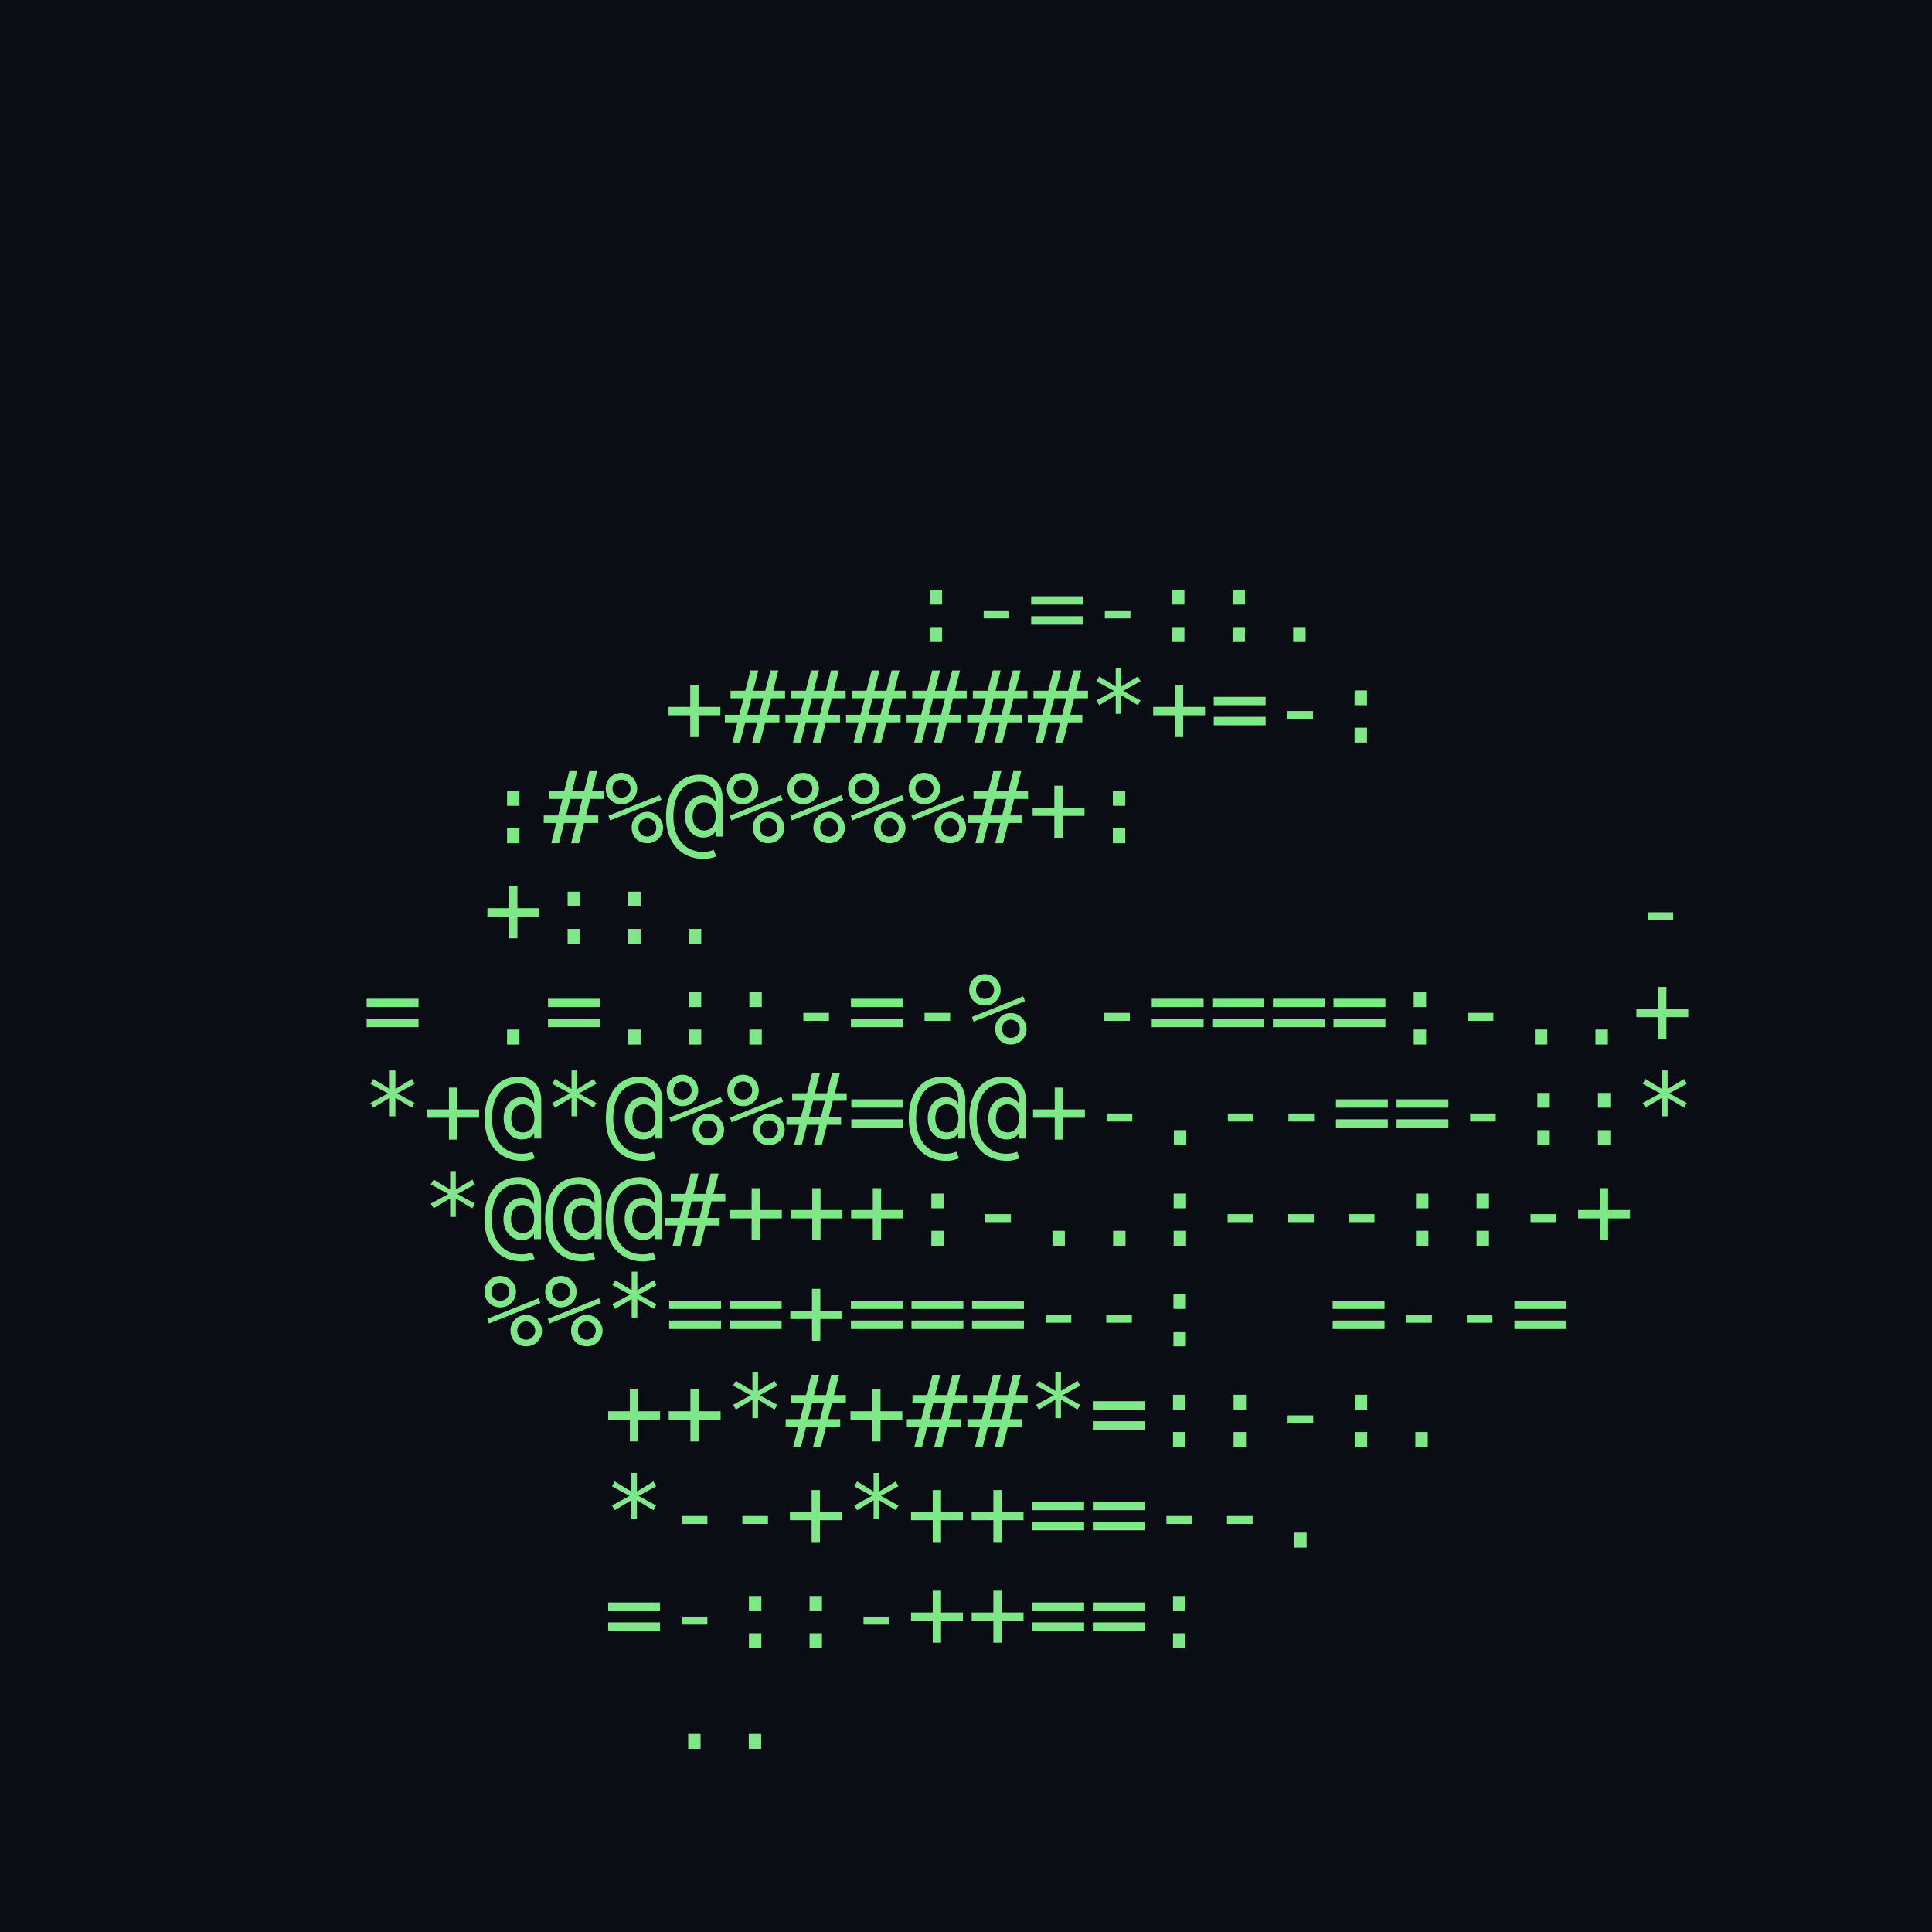
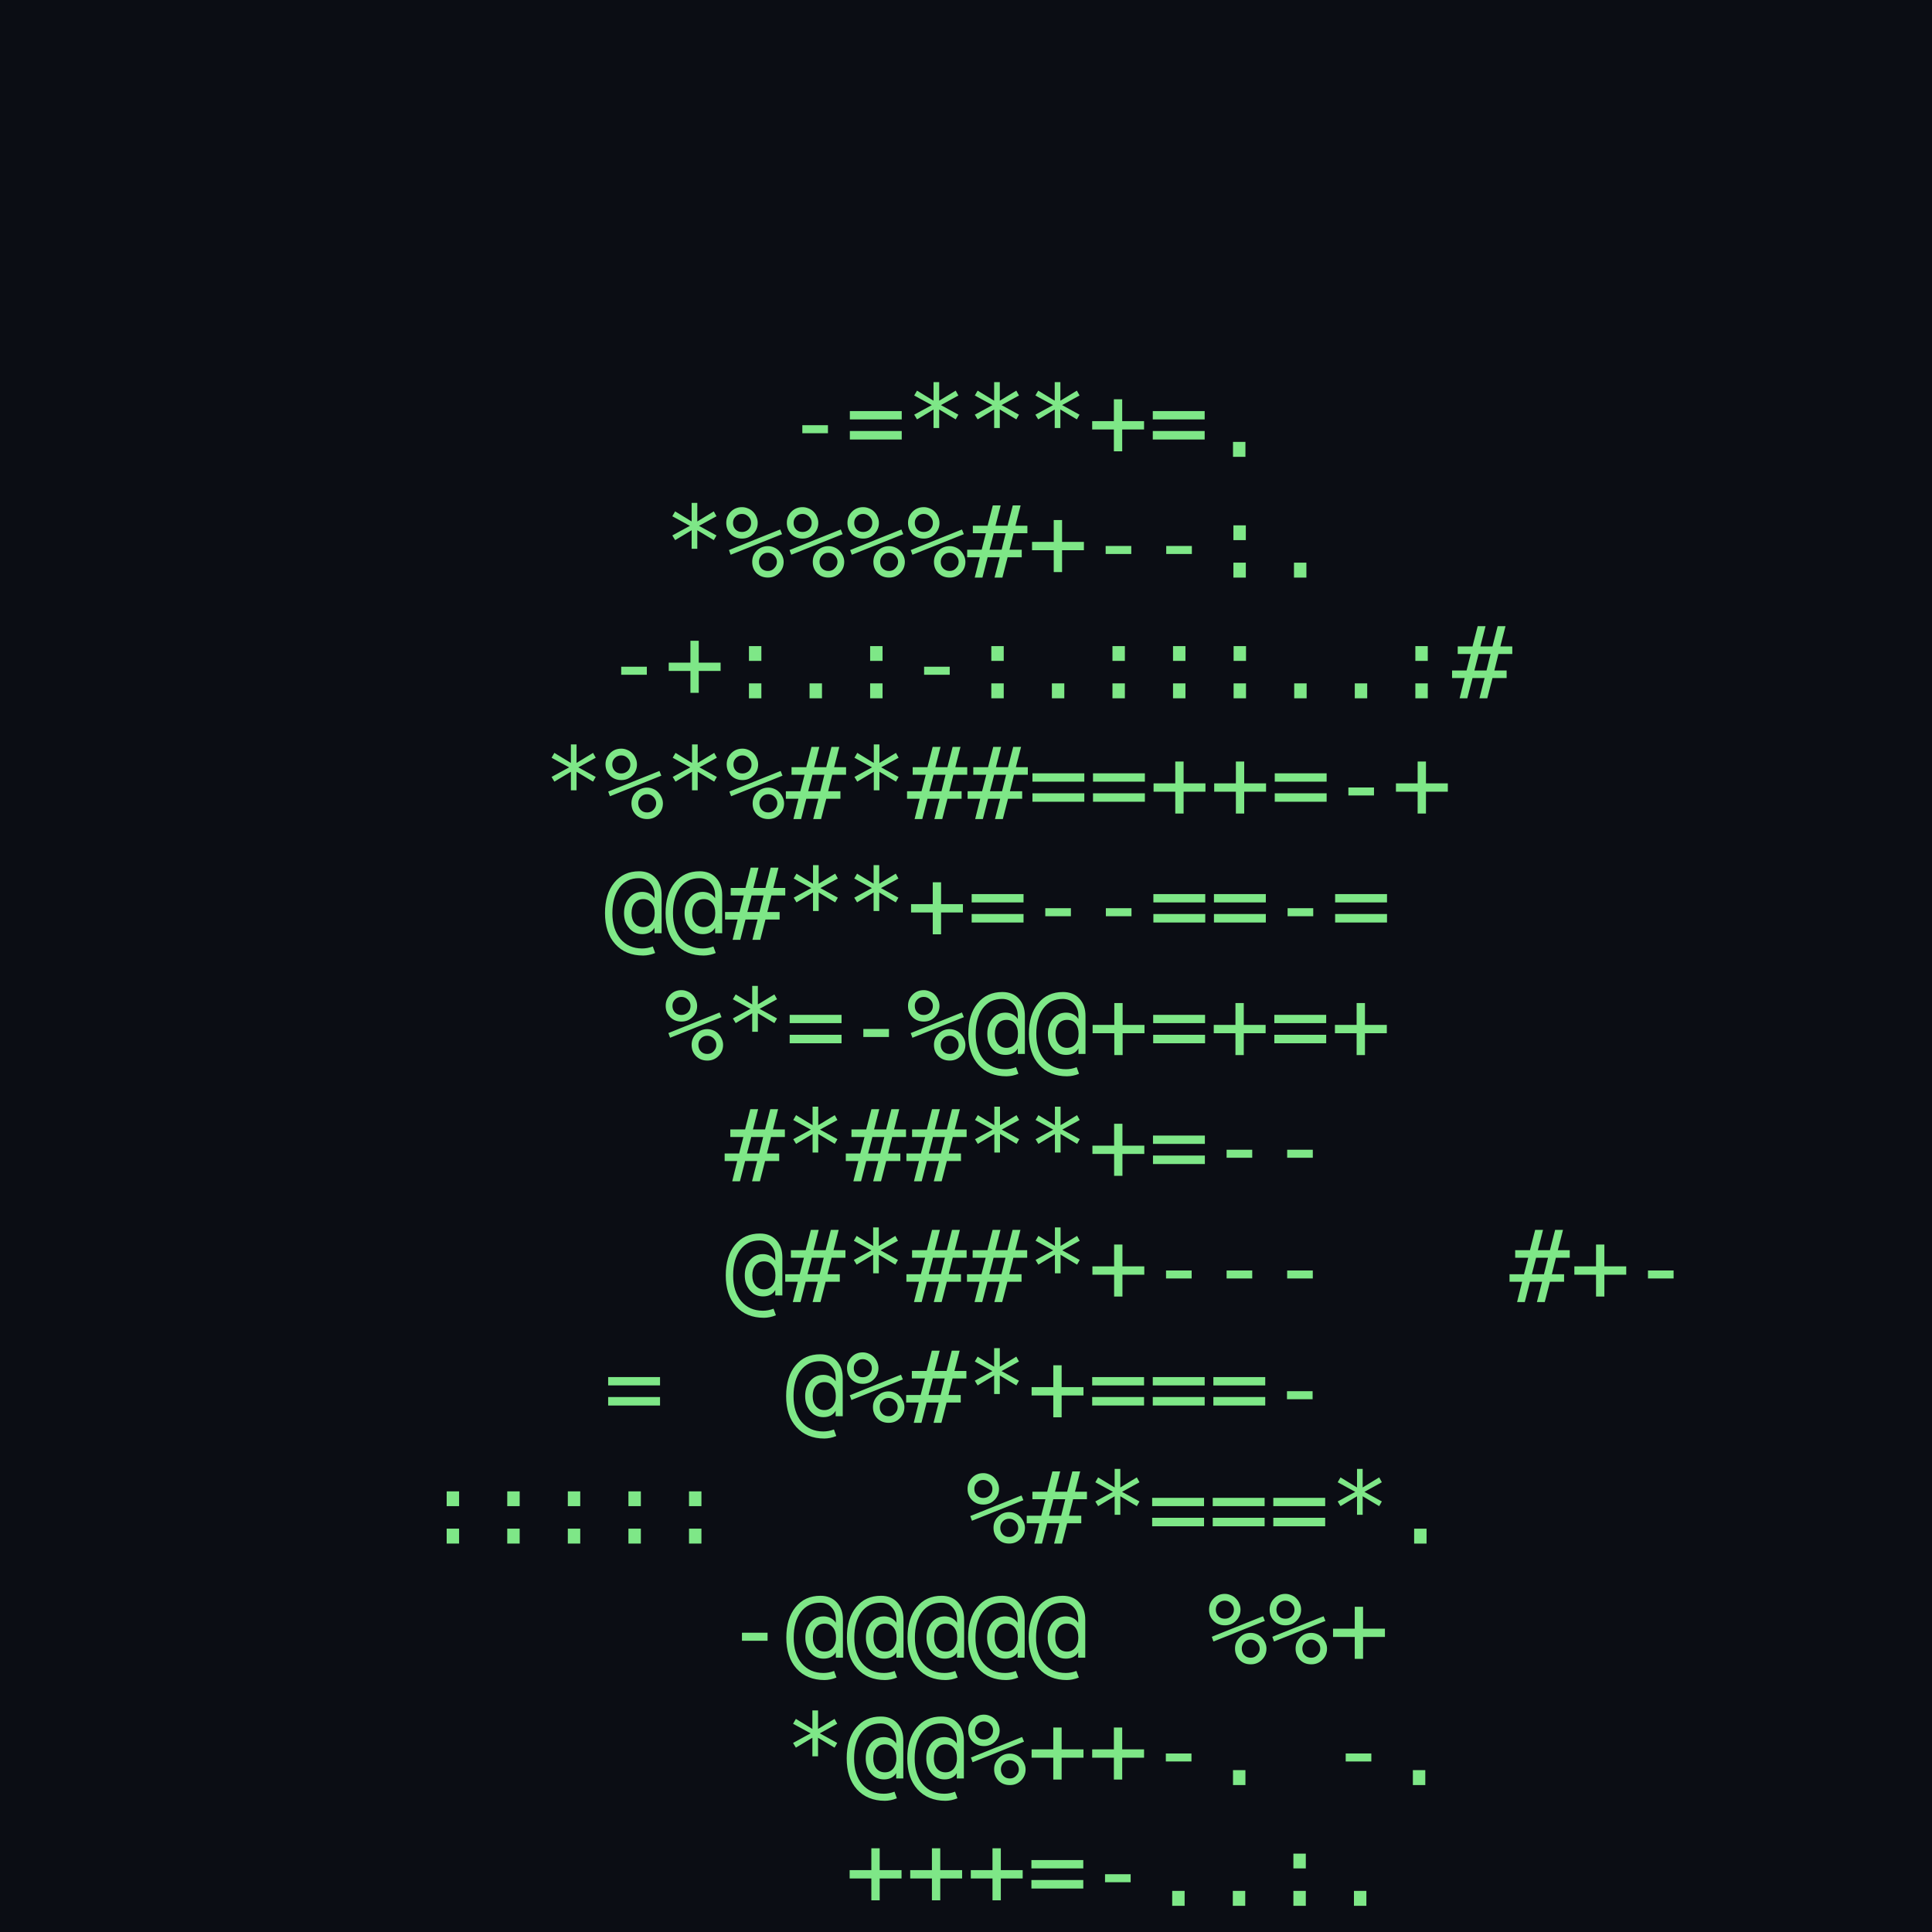
<svg xmlns="http://www.w3.org/2000/svg" width="192" height="192" viewBox="0 0 192 192">
  <rect width="192" height="192" fill="#0b0d14" />
-   <g transform="translate(0,16)" fill="#7ee787" font-family="ui-monospace,Menlo,Consolas,monospace" font-size="10" xml:space="preserve">
-     <text x="90.0" y="47.8">:-=-::.</text>
-     <text x="66.0" y="57.8">+######*+=-:</text>
-     <text x="48.0" y="67.8">:#%@%%%%#+:</text>
-     <text x="48.0" y="77.8">+::.</text>
-     <text x="162.0" y="77.8">-</text>
-     <text x="36.0" y="87.8">=</text>
-     <text x="48.0" y="87.8">.=.::-=-%</text>
-     <text x="108.0" y="87.8">-====:-..+</text>
-     <text x="36.0" y="97.8">*+@*@%%#=@@+-.--==-::*</text>
-     <text x="42.0" y="107.8">*@@@#+++:-..:---::-+</text>
-     <text x="48.0" y="117.8">%%*==+===--:</text>
-     <text x="132.0" y="117.8">=--=</text>
-     <text x="60.0" y="127.8">++*#+##*=::-:.</text>
-     <text x="60.0" y="137.8">*--+*++==--.</text>
-     <text x="60.0" y="147.8">=-::-++==:</text>
-     <text x="66.0" y="157.8">..</text>
+   <g transform="translate(0,0)" fill="#7ee787" font-family="ui-monospace,Menlo,Consolas,monospace" font-size="10" xml:space="preserve">
+     <text x="78.0" y="45.4">-=***+=.</text>
+     <text x="66.0" y="57.4">*%%%%#+--:.</text>
+     <text x="60.0" y="69.4">-+:.:-:.:::..:#</text>
+     <text x="54.0" y="81.4">*%*%#*##==++=-+</text>
+     <text x="60.0" y="93.4">@@#**+=--==-=</text>
+     <text x="66.0" y="105.4">%*=-%@@+=+=+</text>
+     <text x="72.0" y="117.4">#*##**+=--</text>
+     <text x="72.0" y="129.4">@#*##*+---</text>
+     <text x="150.0" y="129.4">#+-</text>
+     <text x="60.0" y="141.4">=</text>
+     <text x="78.0" y="141.4">@%#*+===-</text>
+     <text x="42.0" y="153.4">:::::</text>
+     <text x="96.0" y="153.4">%#*===*.</text>
+     <text x="72.0" y="165.4">-@@@@@</text>
+     <text x="120.0" y="165.4">%%+</text>
+     <text x="78.0" y="177.4">*@@%++-.</text>
+     <text x="132.0" y="177.4">-.</text>
+     <text x="84.0" y="189.4">+++=-..:.</text>
  </g>
</svg>
